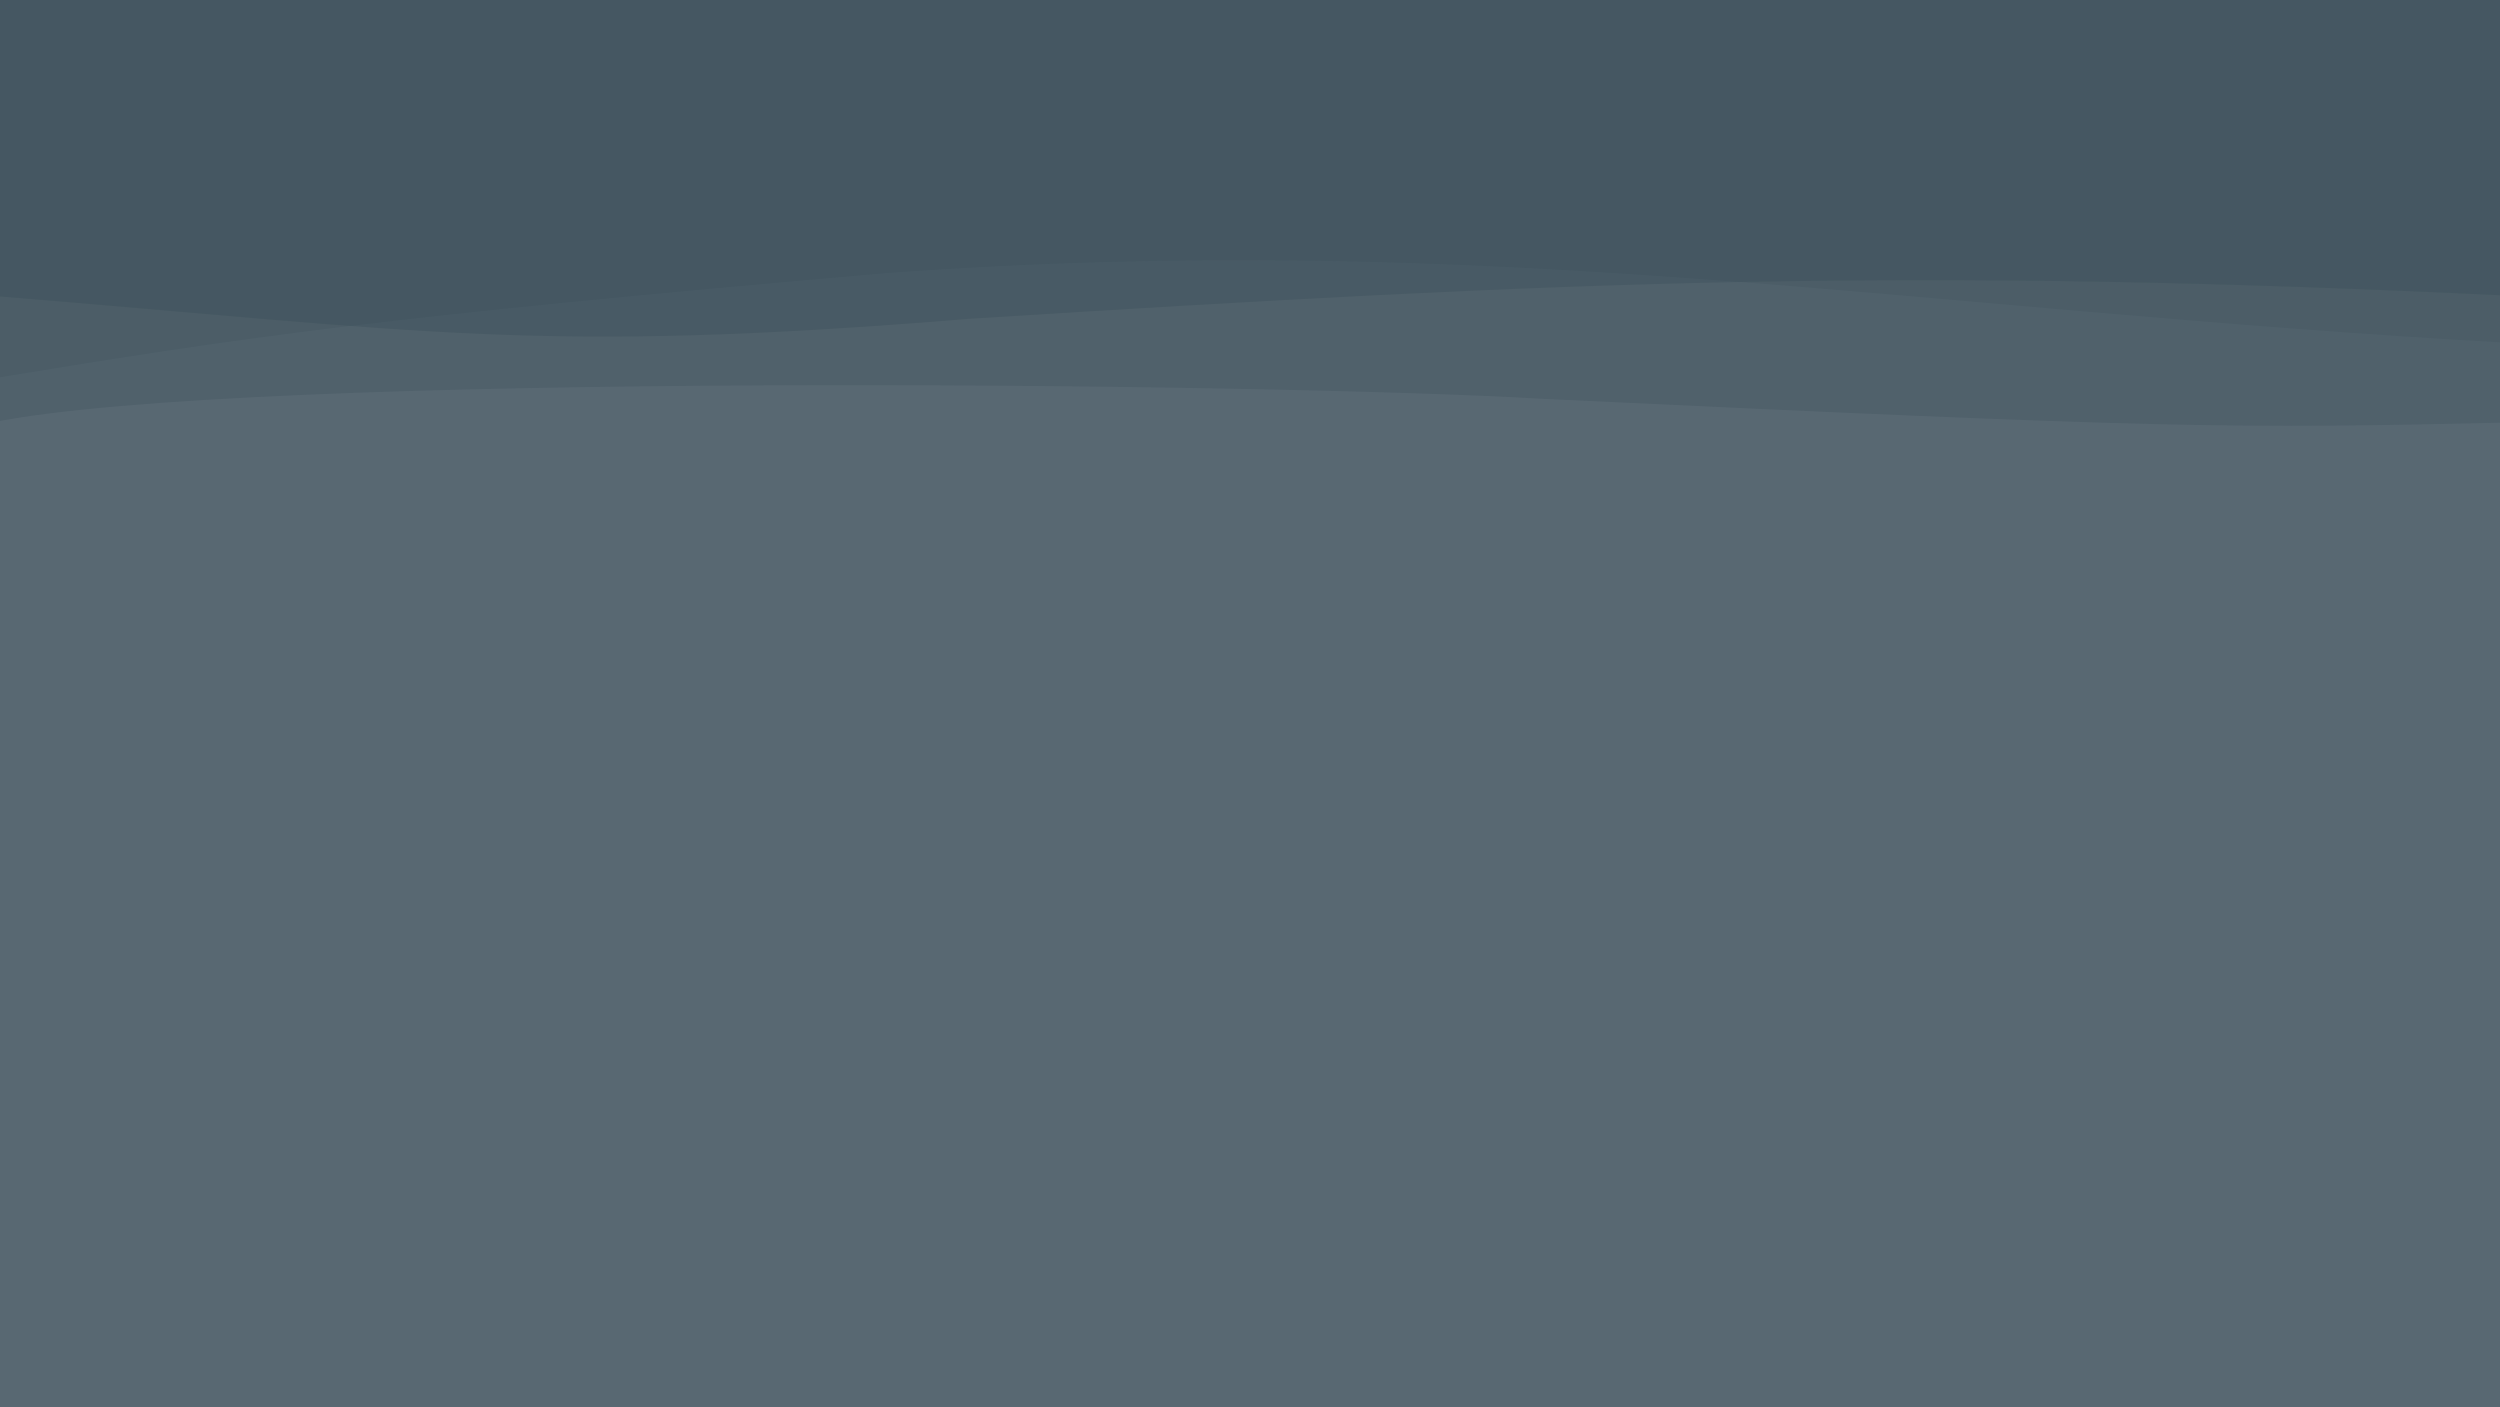
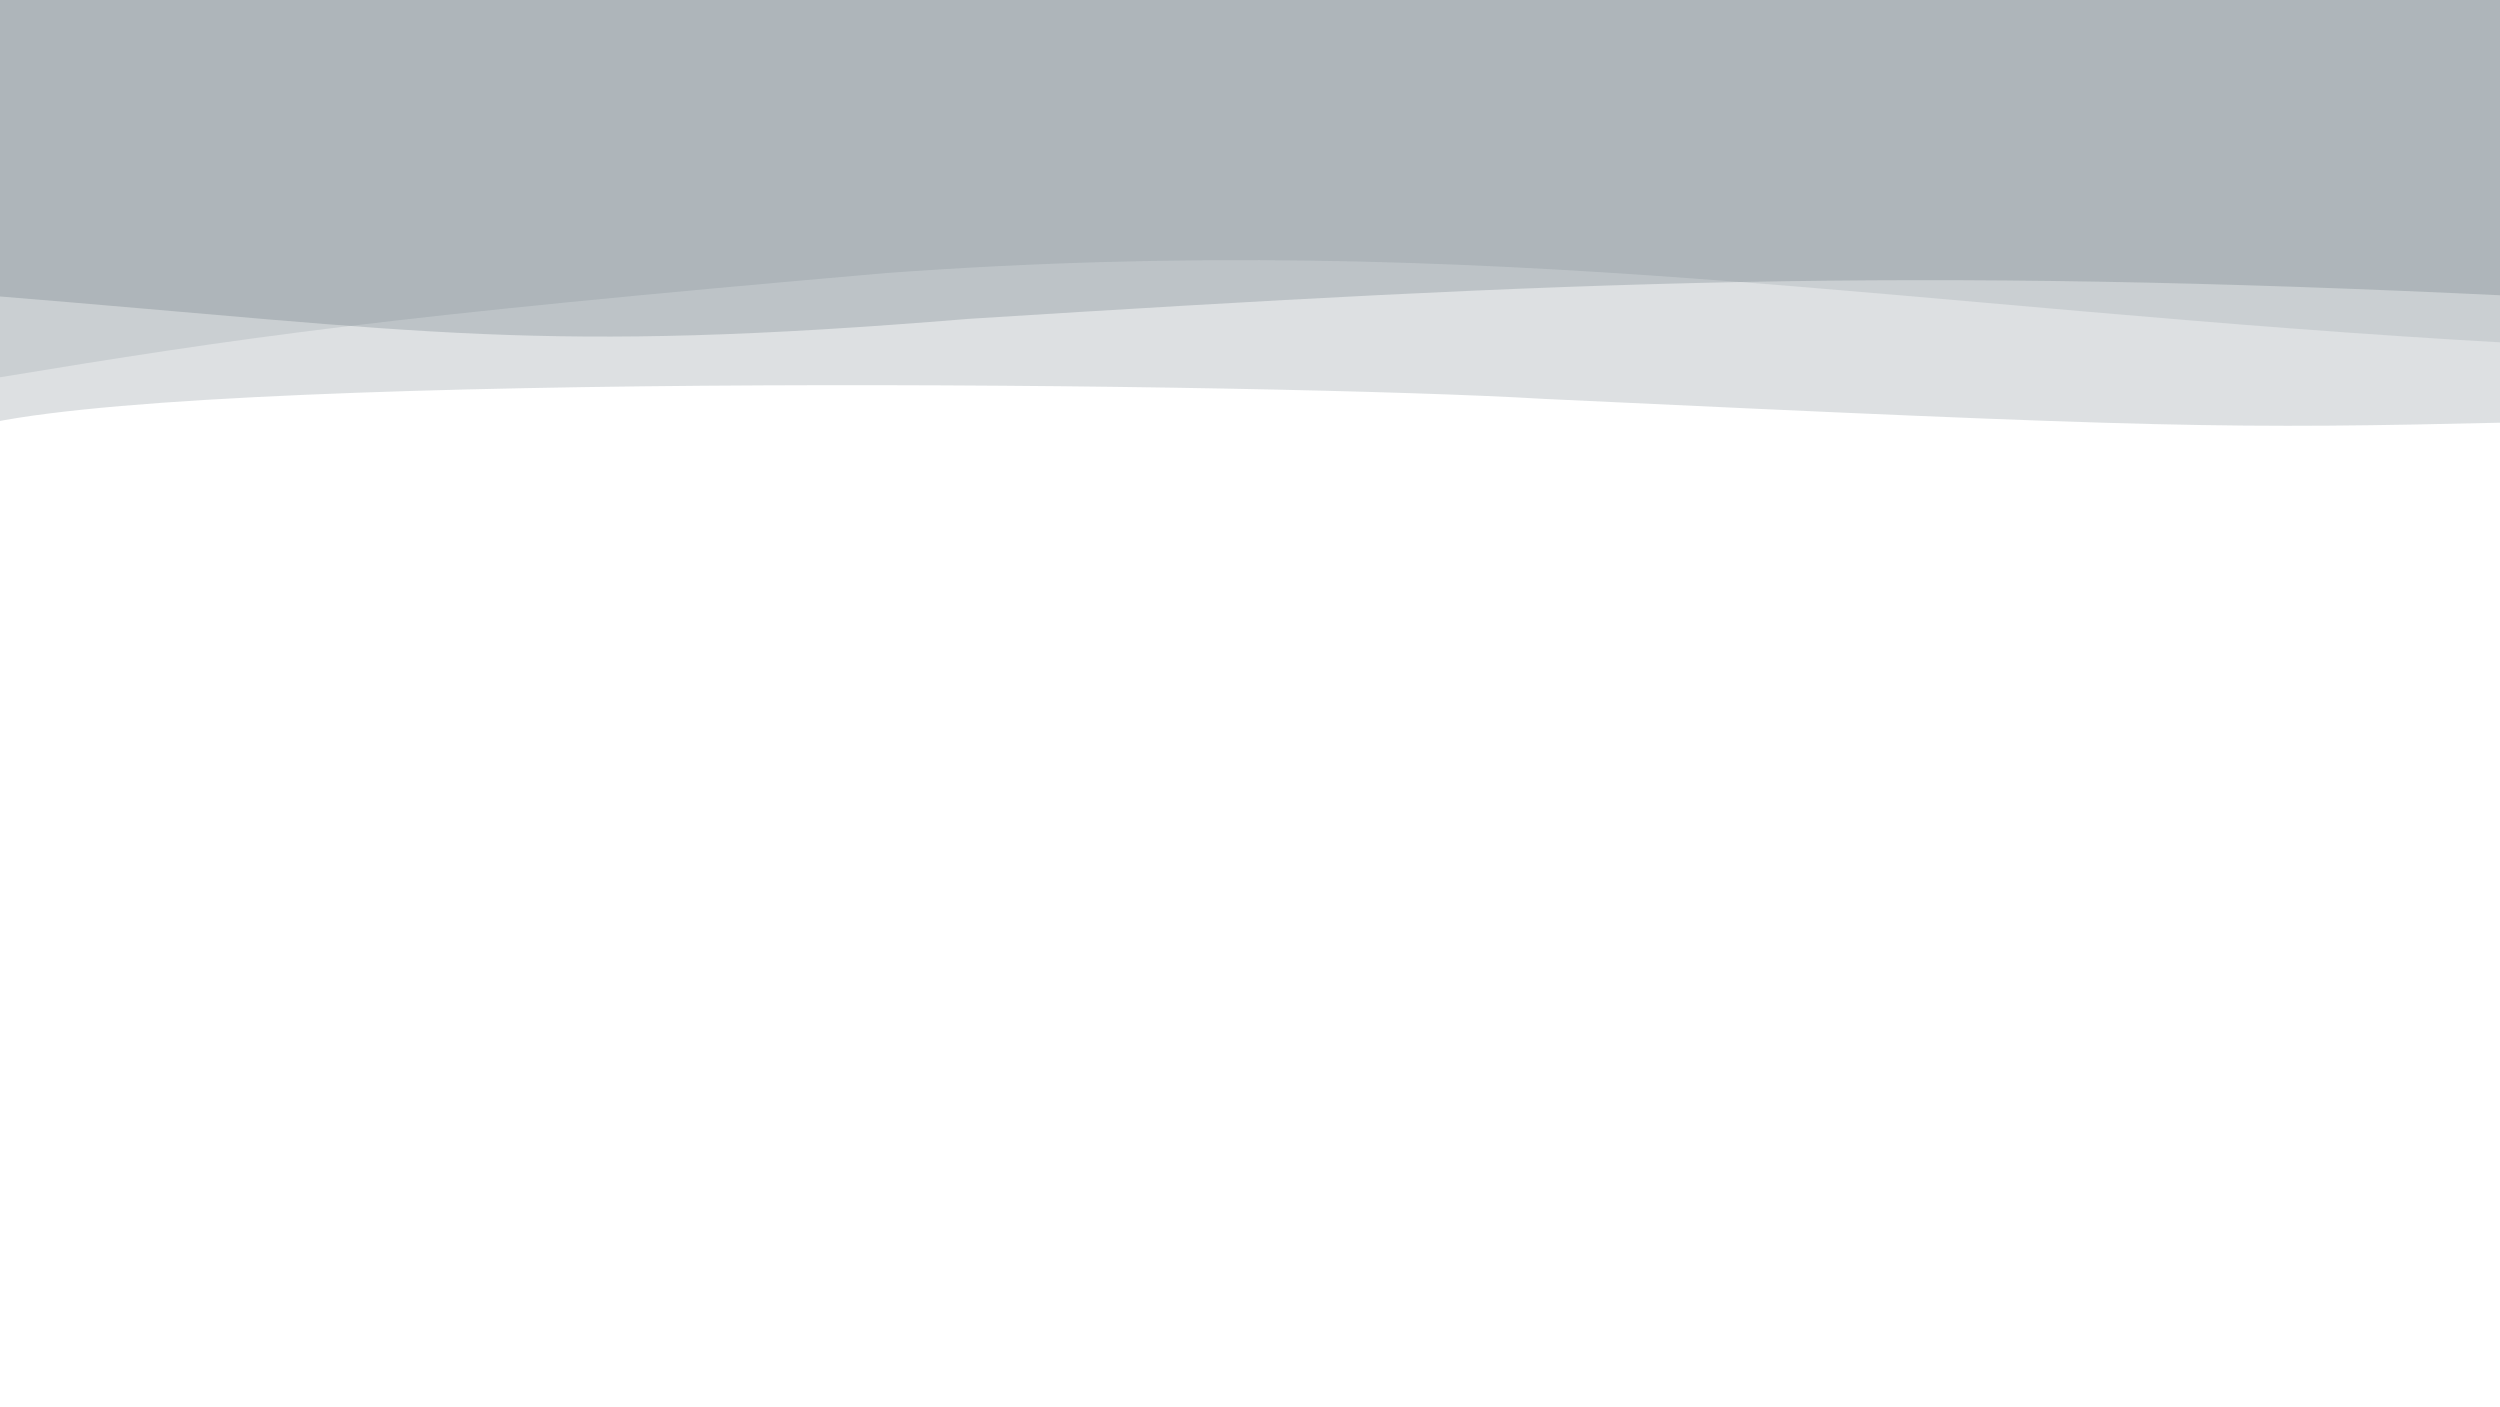
<svg xmlns="http://www.w3.org/2000/svg" width="162.255mm" height="91.253mm" viewBox="0 0 162.255 91.253" version="1.1" id="svg8">
  <defs id="defs2" />
  <g id="layer1" transform="translate(0.8472676,-206.2728)">
    <g id="g946">
      <g id="g1013">
        <g id="g1061" transform="matrix(1.011243,0,0,1.011243,-1.133929,-2.81006)">
-           <path id="rect815-3-6-7-5-2" d="M -0.215,206.198 H 161.497 v 91.592 H -0.215 Z" style="opacity:0.765;fill:#243a46;fill-opacity:1;stroke:none;stroke-width:2.675;stroke-miterlimit:4;stroke-dasharray:none" />
          <path id="rect815-3-6" d="M -0.215,206.198 H 161.497 v 27.673 c -18.164,0.422 -22.32,0.366 -62.108,-1.511 -17.192,-1.032 -83.289,-1.788 -99.605,1.511 z" style="opacity:0.16;fill:#243a46;fill-opacity:1;stroke:none;stroke-width:1.47;stroke-miterlimit:4;stroke-dasharray:none" />
          <path id="rect815-3-6-7" d="M -0.215,206.198 H 161.497 v 19.547 c -39.074,-1.881 -60.145,-0.971 -99,1.475 -27.847,2.282 -34.675,0.804 -62.712,-1.475 z" style="opacity:0.175;fill:#243a46;fill-opacity:1;stroke:none;stroke-width:1.236;stroke-miterlimit:4;stroke-dasharray:none" />
          <path id="rect815-3-6-7-5" d="M -0.215,206.198 H 161.497 v 22.576 c -39.074,-2.173 -65.472,-7.319 -104.328,-4.493 -32.375,2.813 -41.068,4.081 -57.384,6.773 z" style="opacity:0.102;fill:#243a46;fill-opacity:1;stroke:none;stroke-width:1.328;stroke-miterlimit:4;stroke-dasharray:none" />
          <path id="rect815-3-6-7-5-3" d="M -0.215,206.198 H 161.497 v 34.996 c -39.074,-3.368 -70.667,-4.764 -109.522,-0.385 -32.375,4.36 -35.874,-3.788 -52.19,0.385 z" style="opacity:0;fill:#243a46;fill-opacity:1;stroke:none;stroke-width:1.654;stroke-miterlimit:4;stroke-dasharray:none" />
          <path id="rect815-3-6-7-5-3-5" d="M -0.215,206.198 H 161.497 v 34.996 c -39.074,-3.368 -70.667,-4.764 -109.522,-0.385 -32.375,4.36 -35.874,-3.788 -52.19,0.385 z" style="opacity:0;fill:#243a46;fill-opacity:1;stroke:none;stroke-width:1.654;stroke-miterlimit:4;stroke-dasharray:none" />
        </g>
      </g>
    </g>
  </g>
</svg>
